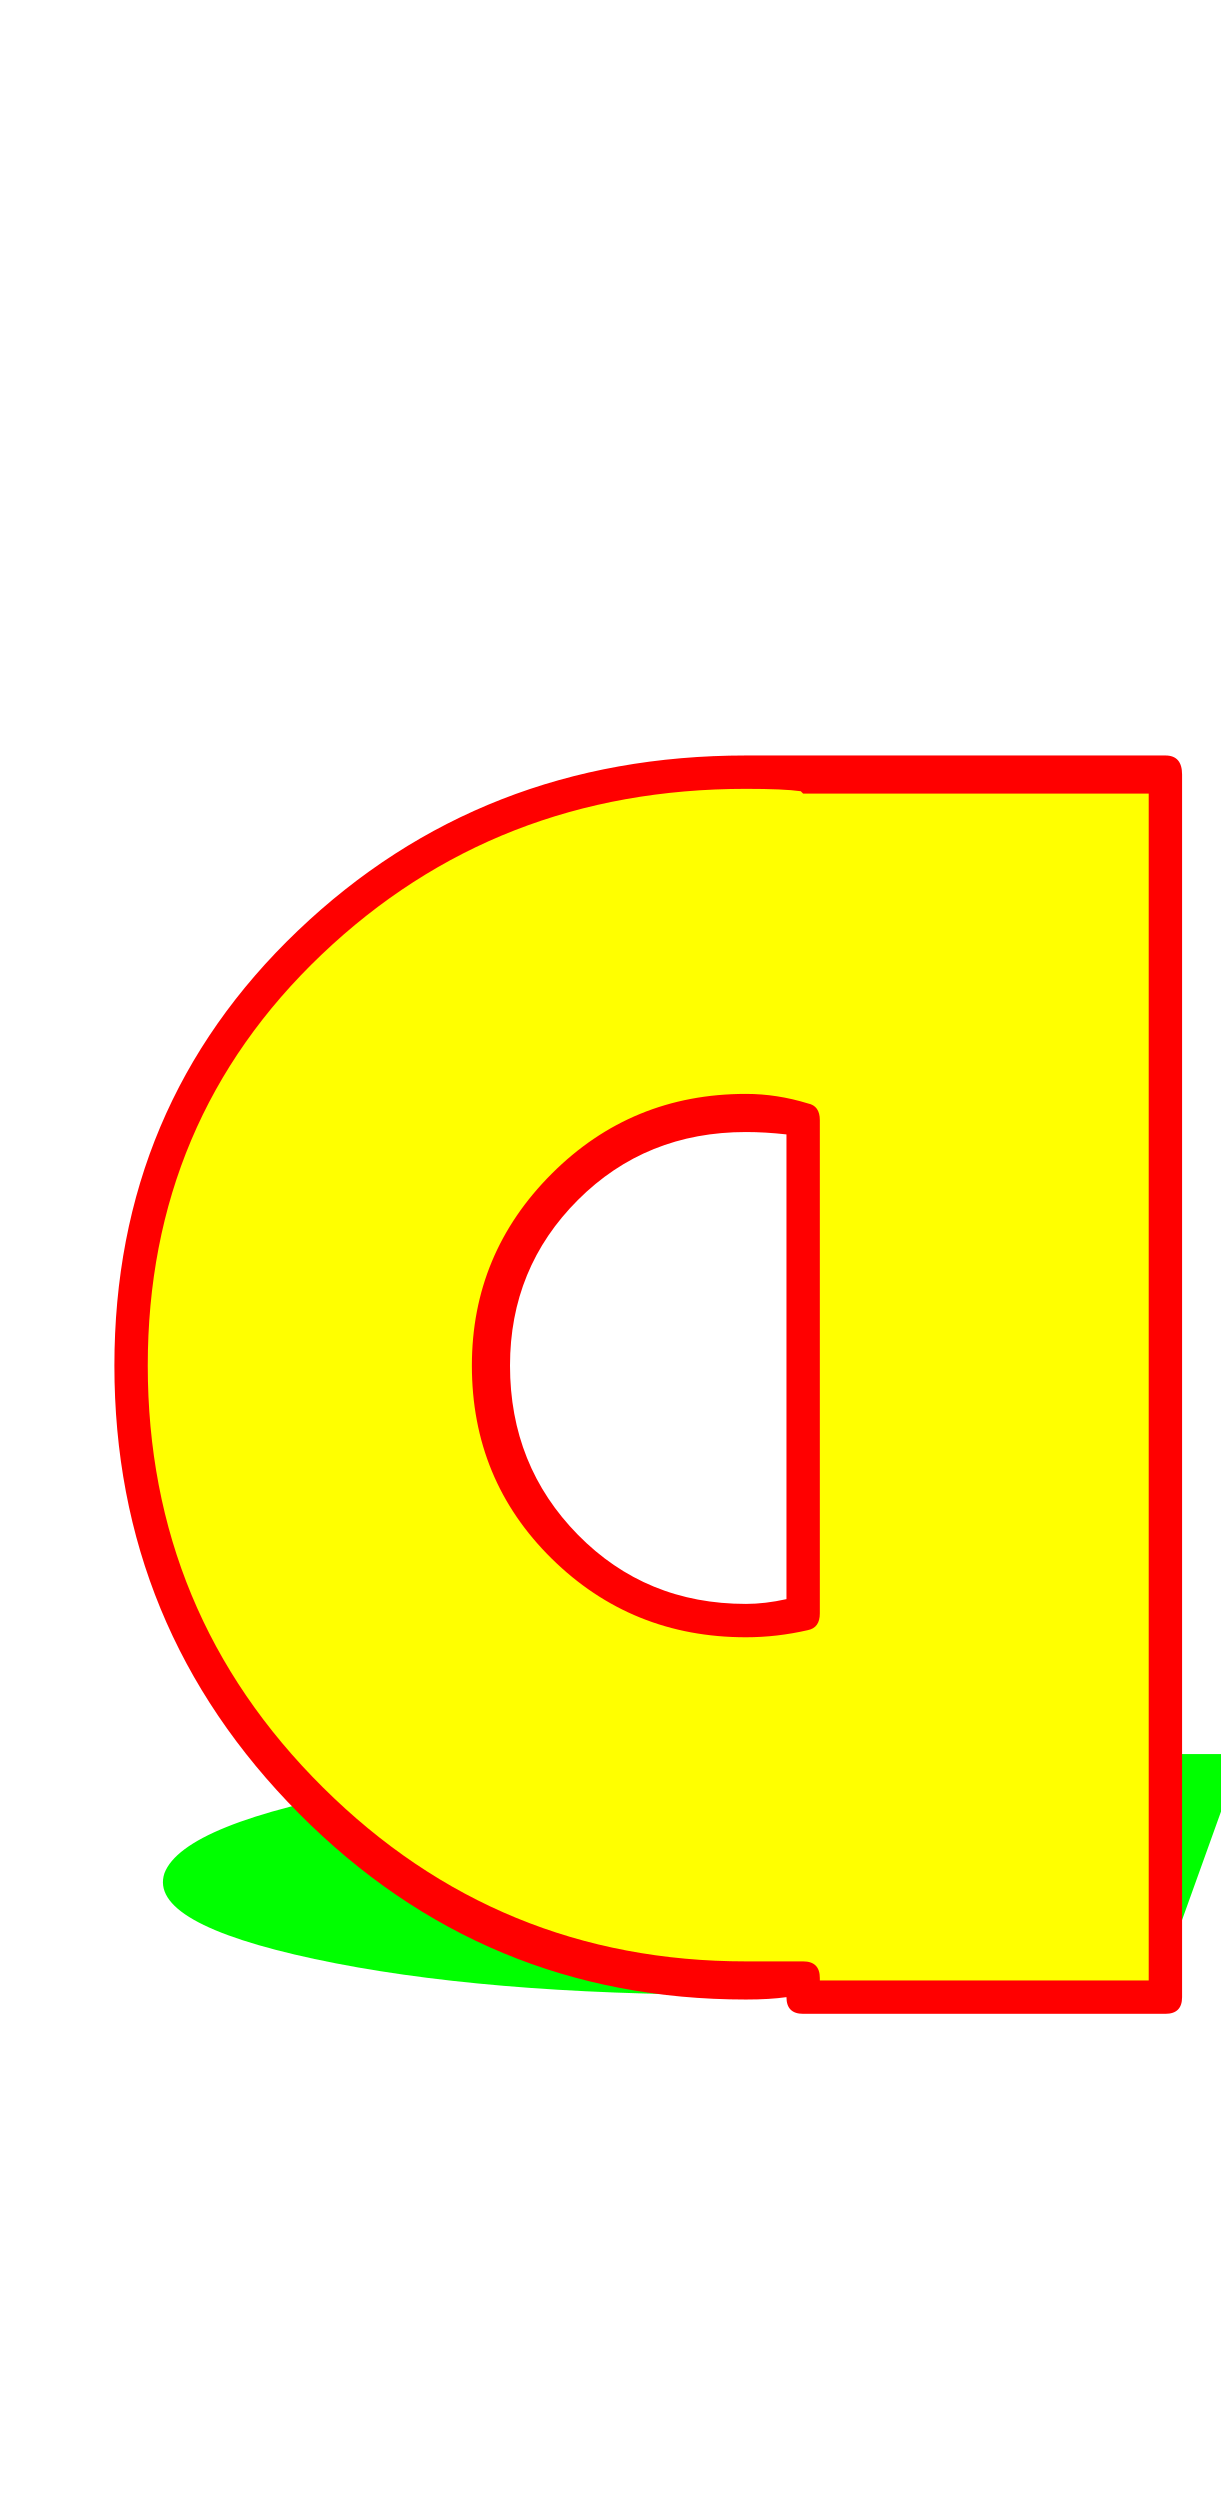
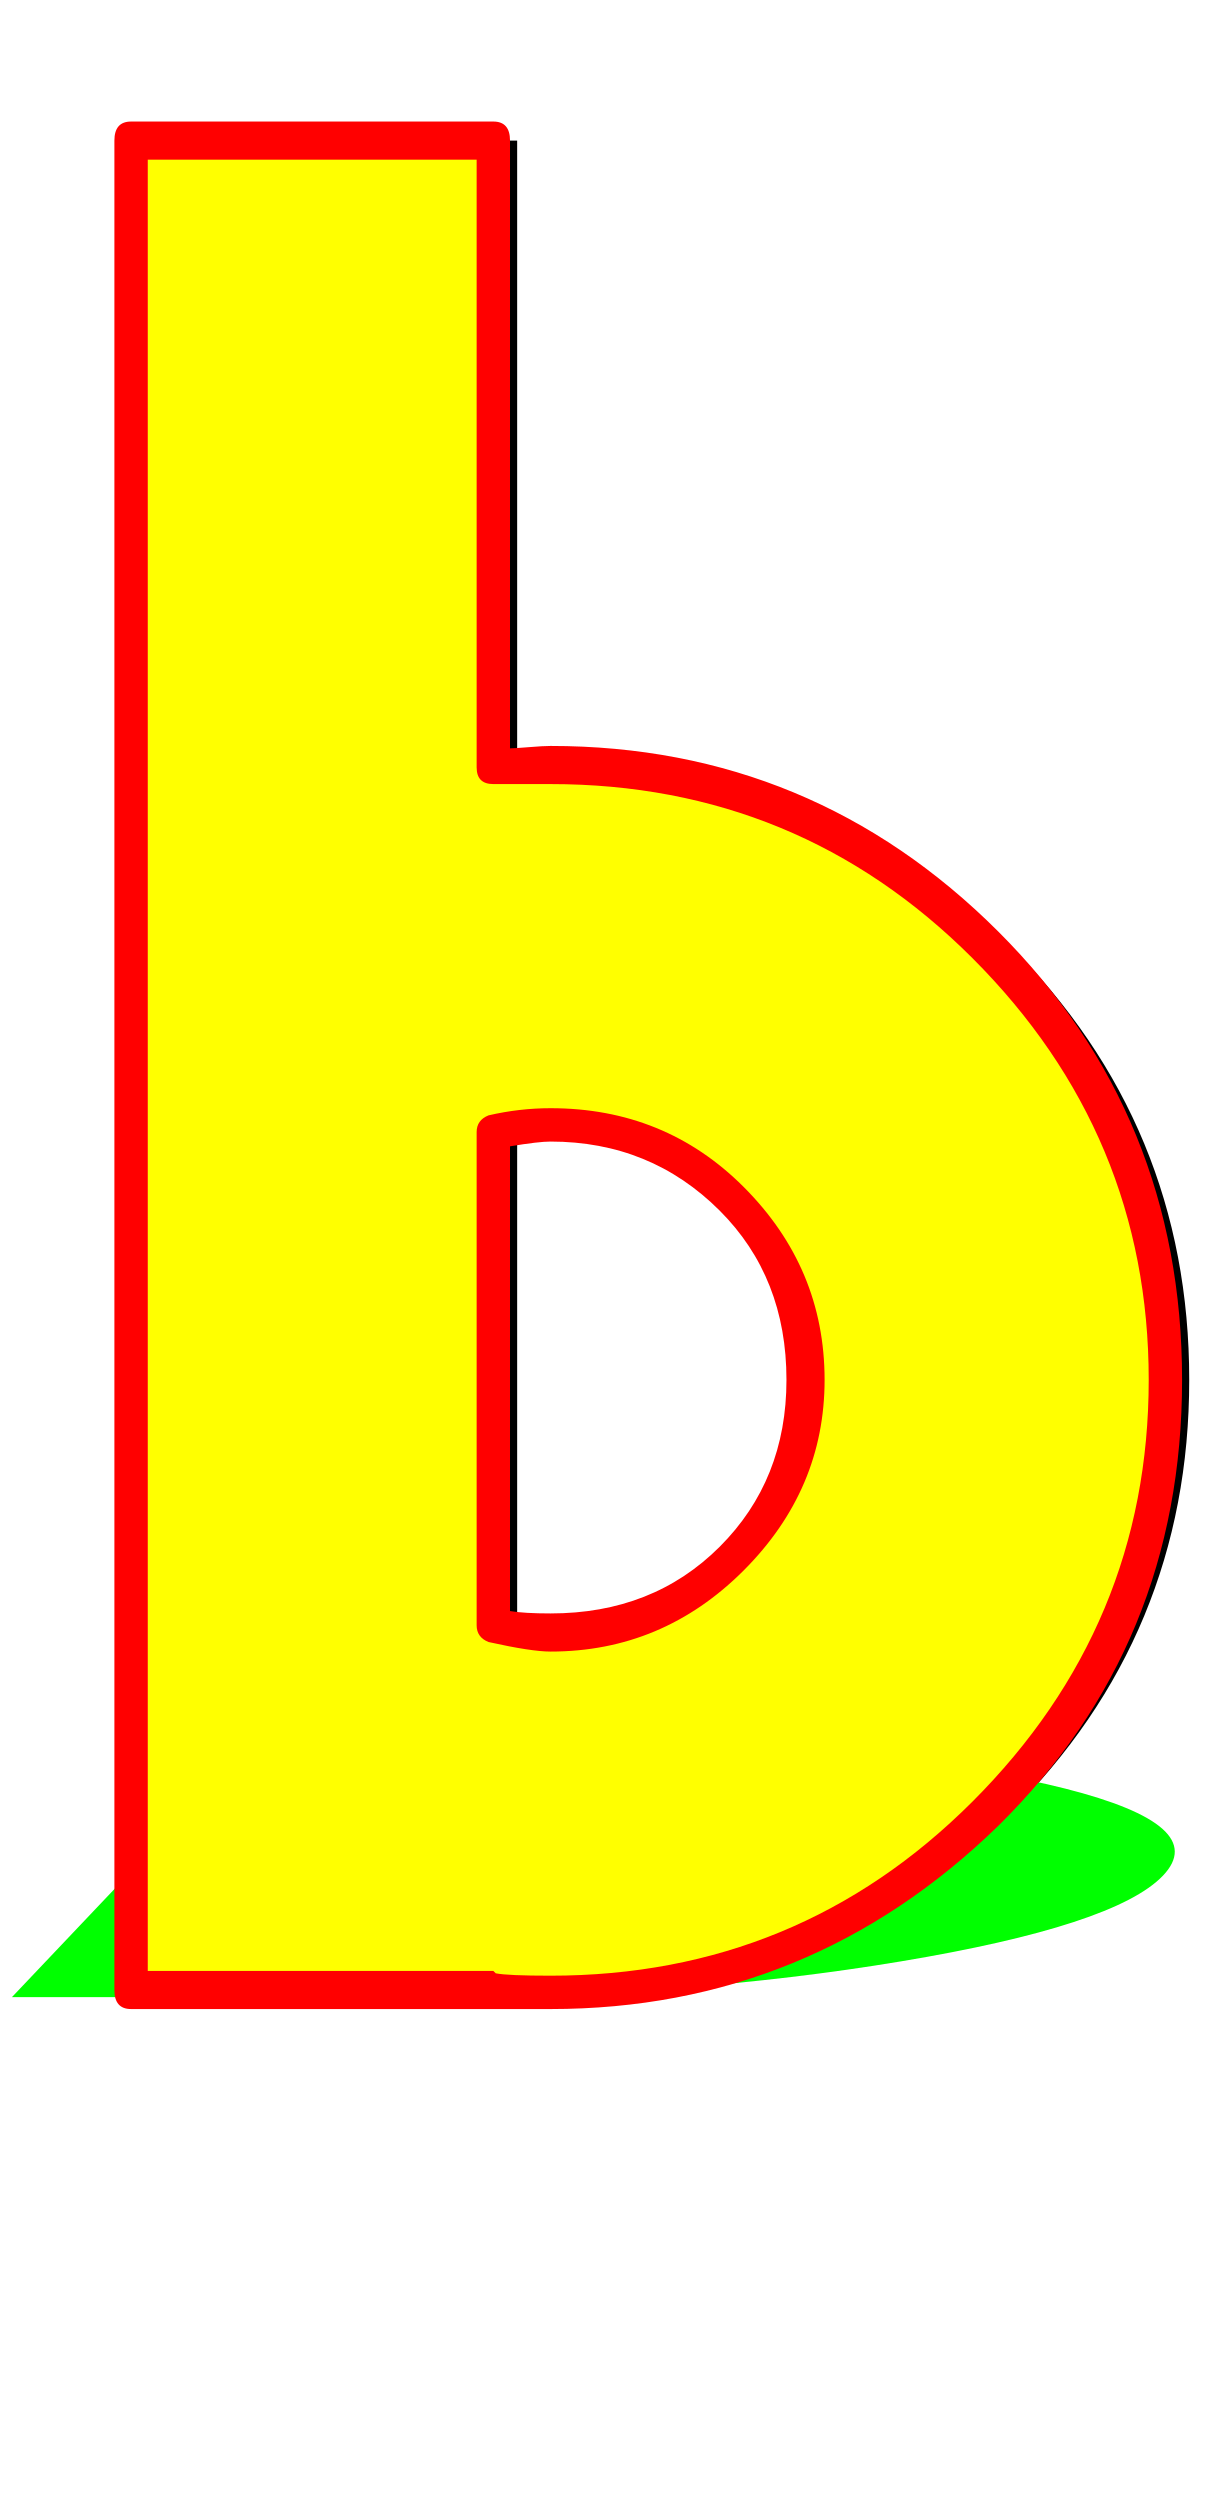
<svg xmlns="http://www.w3.org/2000/svg" id="glyph69" viewBox="0 0 512 1049">
  <defs />
-   <path fill="#000000" d="M337,838 L337,830 Q329,831 313,831 Q206,831 130.5,755.5 Q55,680 55,573 Q55,467 130,395.5 Q205,324 313,324 Q329,324 337,325 L489,325 L489,838 Z M337,470 Q325,467 313,467 Q268,467 237,498 Q206,529 206,573 Q206,618 237,649 Q268,680 313,680 Q325,680 337,677 Z" />
-   <path fill="#00ff00" d="M332,839 L333,837 Q325,837 309,837 Q202,837 132,822 Q62,807 69,786 Q77,765 157,750.5 Q237,736 345,736 Q361,736 369,736 L521,736 L484,839 Z M359,765 Q347,764 335,765 Q290,765 257,771 Q224,777 220,786 Q217,795 246,801 Q275,807 320,807 Q332,807 344,807 Z" />
-   <path fill="#ffff00" d="M332,838 L332,830 Q324,831 308,831 Q201,831 125.5,755.5 Q50,680 50,573 Q50,467 125,395.5 Q200,324 308,324 Q324,324 332,325 L484,325 L484,838 Z M332,470 Q320,467 308,467 Q263,467 232,498 Q201,529 201,573 Q201,618 232,649 Q263,680 308,680 Q320,680 332,677 Z" />
-   <path fill="#ff0000" d="M489,317 Q496,317 496,325 L496,838 Q496,845 489,845 L337,845 Q330,845 330,838 Q323,839 313,839 Q203,839 125.5,761 Q48,683 48,573 Q48,464 125,390.5 Q202,317 313,317 Q329,317 337,317 Z M482,333 L337,333 Q337,333 336,332 Q329,331 313,331 Q208,331 135,400.5 Q62,470 62,573 Q62,677 135.5,750 Q209,823 313,823 Q329,823 336,823 Q337,823 337,823 Q344,823 344,830 L344,831 L482,831 Z M344,470 L344,677 Q344,683 339,684 Q326,687 313,687 Q265,687 231.5,654 Q198,621 198,573 Q198,526 231.5,492.5 Q265,459 313,459 Q326,459 339,463 Q344,464 344,470 Z M313,475 Q271,475 242.5,503.5 Q214,532 214,573 Q214,615 242.5,644 Q271,673 313,673 Q321,673 330,671 L330,476 Q321,475 313,475 Z" />
+   <path fill="#000000" d="M217,59 L217,322 Q225,321 241,321 Q348,321 423.5,396.5 Q499,472 499,579 Q499,686 423.5,761 Q348,836 241,836 Q225,836 217,835 L65,835 L65,59 Z M217,682 Q229,685 241,685 Q286,685 317,654 Q348,623 348,579 Q348,534 317,503 Q286,472 241,472 Q229,472 217,475 Z" />
+   <path fill="#00ff00" d="M304,683 L254,736 Q262,736 279,735 Q386,735 447,750.5 Q508,766 488,787 Q468,808 378,823 Q288,838 181,838 Q165,838 157,838 L5,838 L152,683 Z M186,808 Q197,809 210,808 Q255,808 292,802 Q329,796 337,787 Q345,778 320,772 Q295,766 250,766 Q238,766 225,766 Z" />
+   <path fill="#ffff00" d="M202,59 L202,322 Q210,321 226,321 Q333,321 408.5,396.5 Q484,472 484,579 Q484,686 408.5,761 Q333,836 226,836 Q210,836 202,835 L50,835 L50,59 Z M202,682 Q214,685 226,685 Q271,685 302,654 Q333,623 333,579 Q333,534 302,503 Q271,472 226,472 Q214,472 202,475 Z" />
+   <path fill="#ff0000" d="M55,843 Q48,843 48,835 L48,59 Q48,51 55,51 L207,51 Q214,51 214,59 L214,314 Q216,314 222,313.5 Q228,313 231,313 Q341,313 419,391 Q496,468 496,579 Q496,690 419,766 Q340,843 231,843 Q231,843 207,843 Z M62,827 L207,827 L208,828 Q213,829 231,829 Q335,829 408,756 Q482,682 482,579 Q482,476 408,402 Q335,329 231,329 L208,329 L207,329 Q200,329 200,322 L200,67 L62,67 Z M200,682 L200,475 Q200,470 205,468 Q218,465 231,465 Q279,465 312,498 Q346,532 346,579 Q346,625 312,659 Q278,693 231,693 Q223,693 205,689 Q200,687 200,682 Z M231,677 Q274,677 302,649 Q330,621 330,579 Q330,536 302,508 Q273,479 231,479 Q226,479 214,481 L214,676 Q220,677 231,677 Z" />
</svg>
